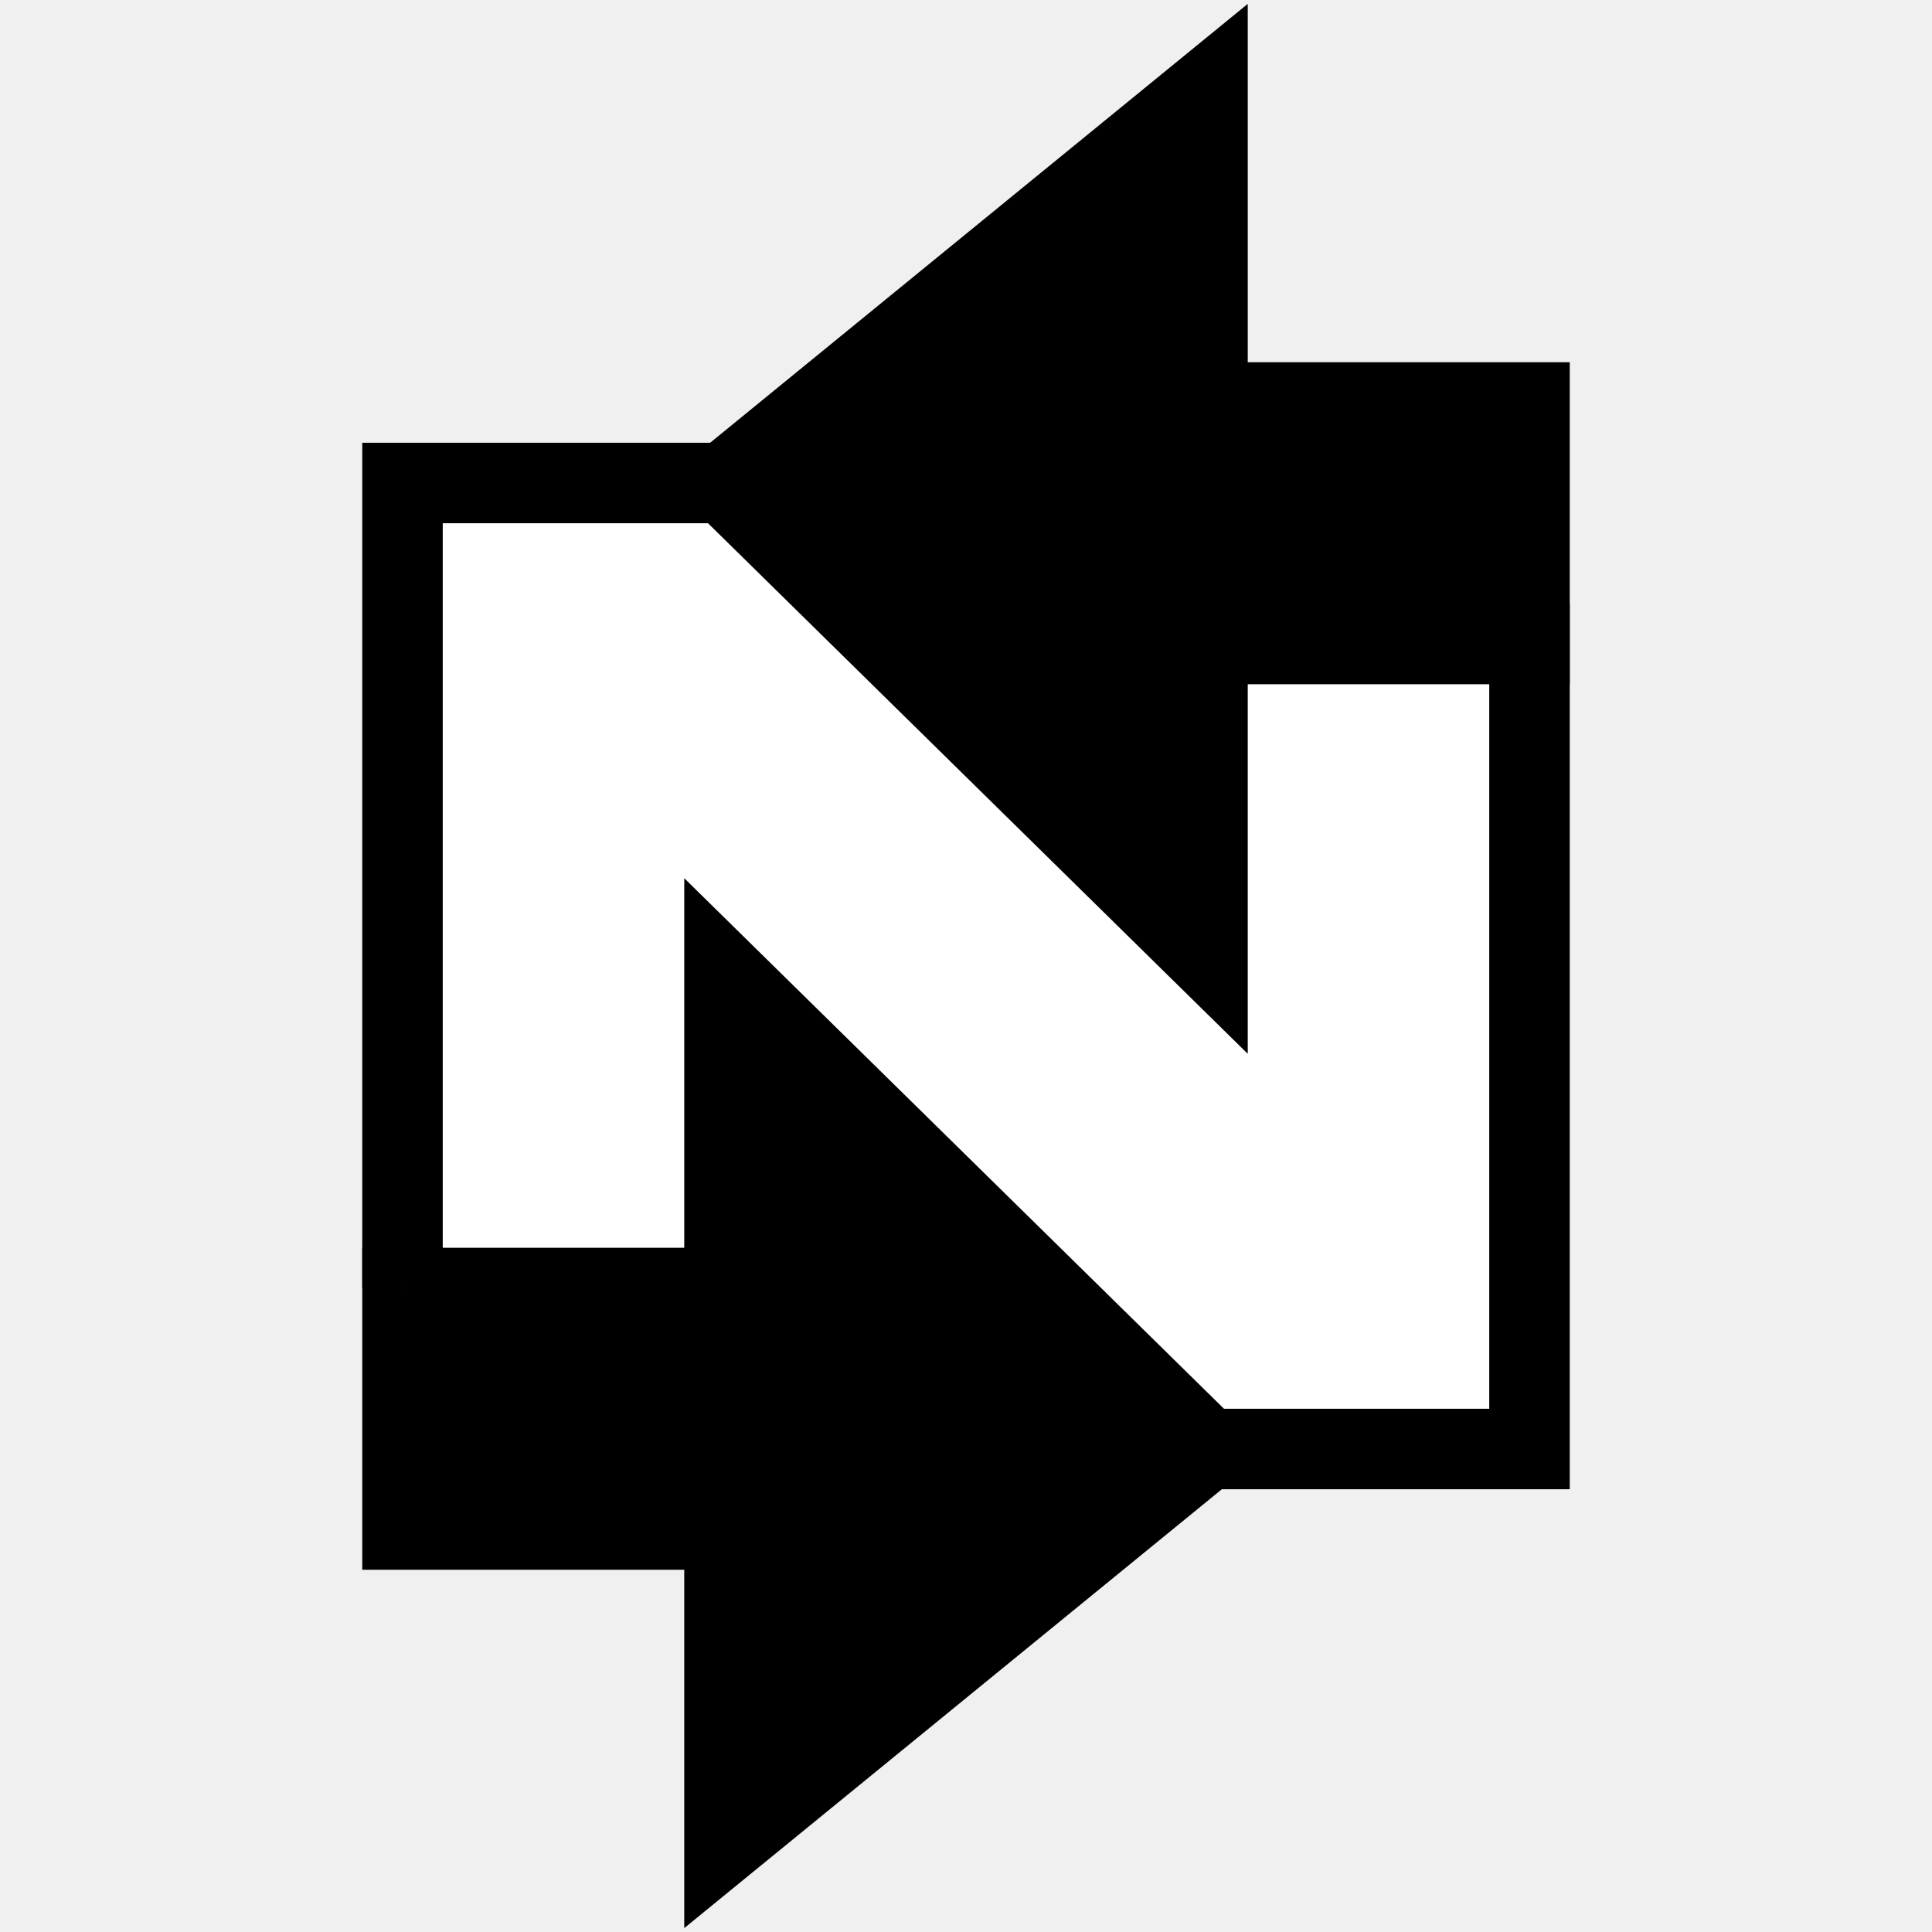
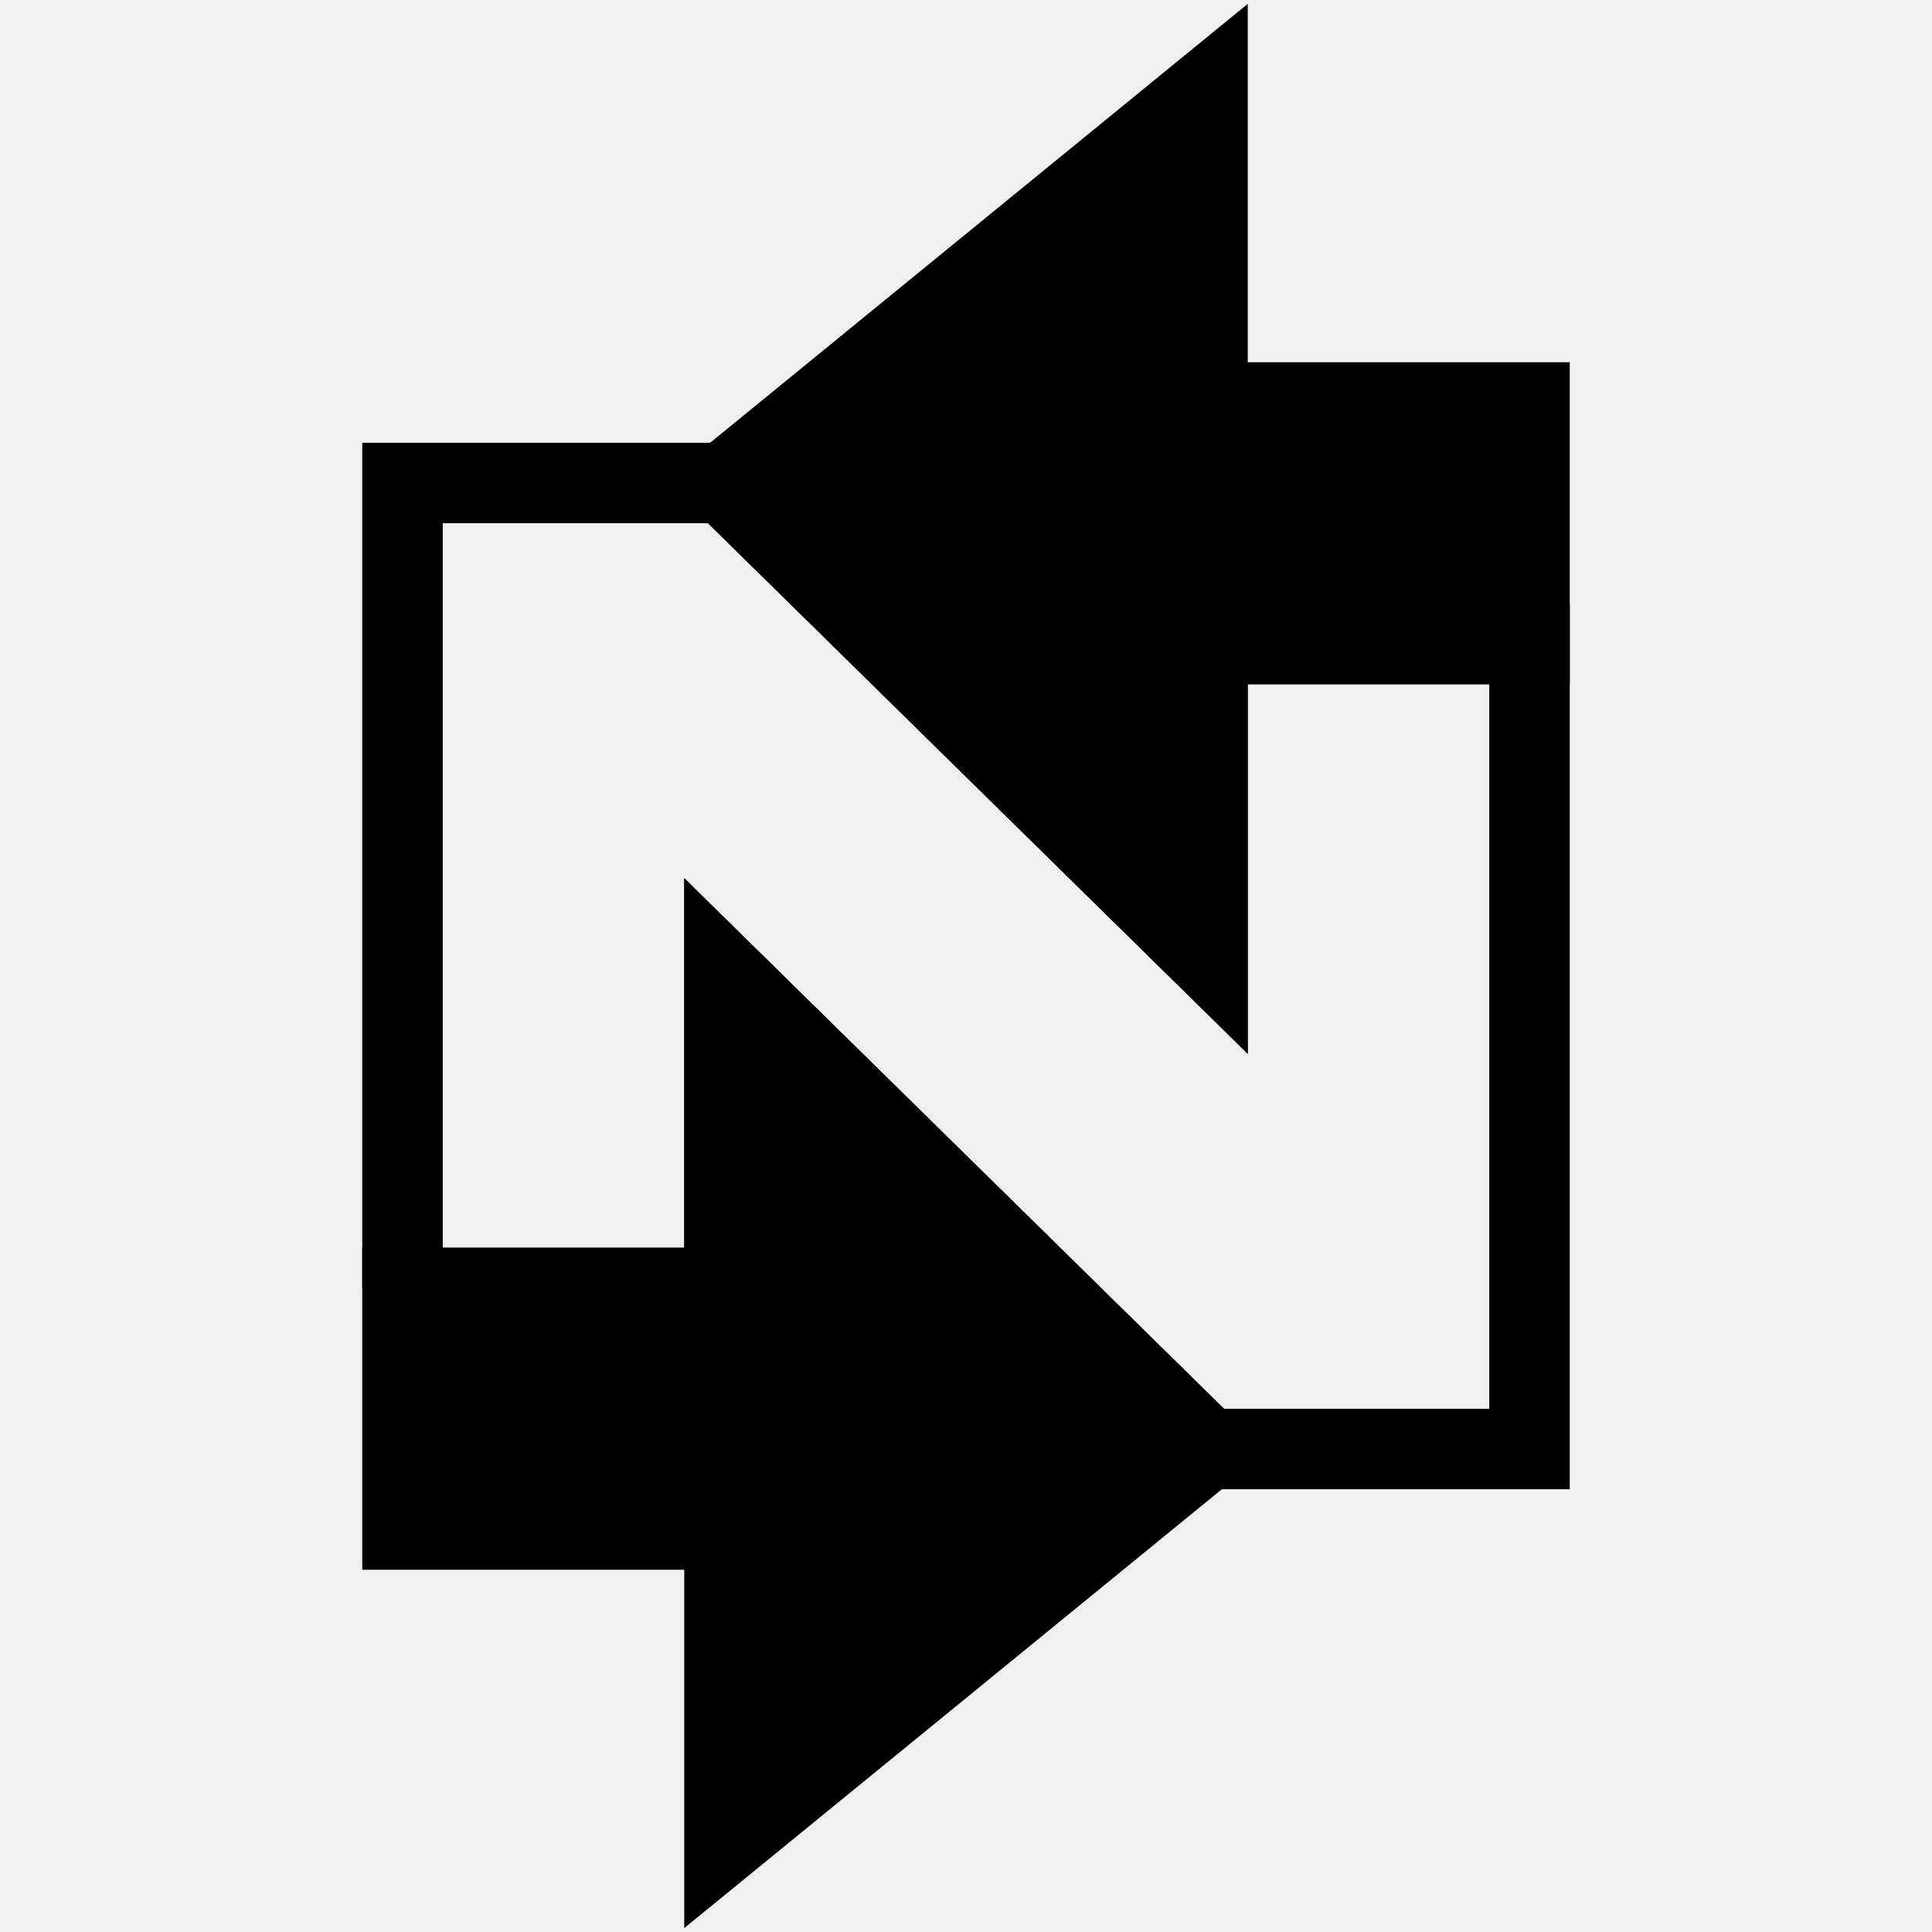
- <svg xmlns="http://www.w3.org/2000/svg" id="svg4561" height="24" viewBox="0 0 24 24" width="24" version="1.1">
-   <g id="layer1" stroke="#000" stroke-width="1px" transform="translate(0,-40)">
-     <path id="path3794" d="m15 58-6 4.898v-3.898h-4v-3h4v-3.898z" />
-     <path id="path3792" d="m9 46 6-4.898v3.898h4v3h-4v3.898z" />
-     <path id="path3786" fill="#fff" d="m5 56h4v-3.898l6 5.898h4v-10h-4v3.898l-6-5.898h-4v10" />
+ <svg xmlns="http://www.w3.org/2000/svg" width="24" viewBox="0 0 24 24" height="24">
+   <g stroke="#000">
+     <path d="M15 18l-6 4.898V19H5v-3h4v-3.898zM9 6l6-4.898V5h4v3h-4v3.898z" />
+     <path fill="none" d="M5 16h4v-3.898L15 18h4V8h-4v3.898L9 6H5v10" />
  </g>
</svg>
